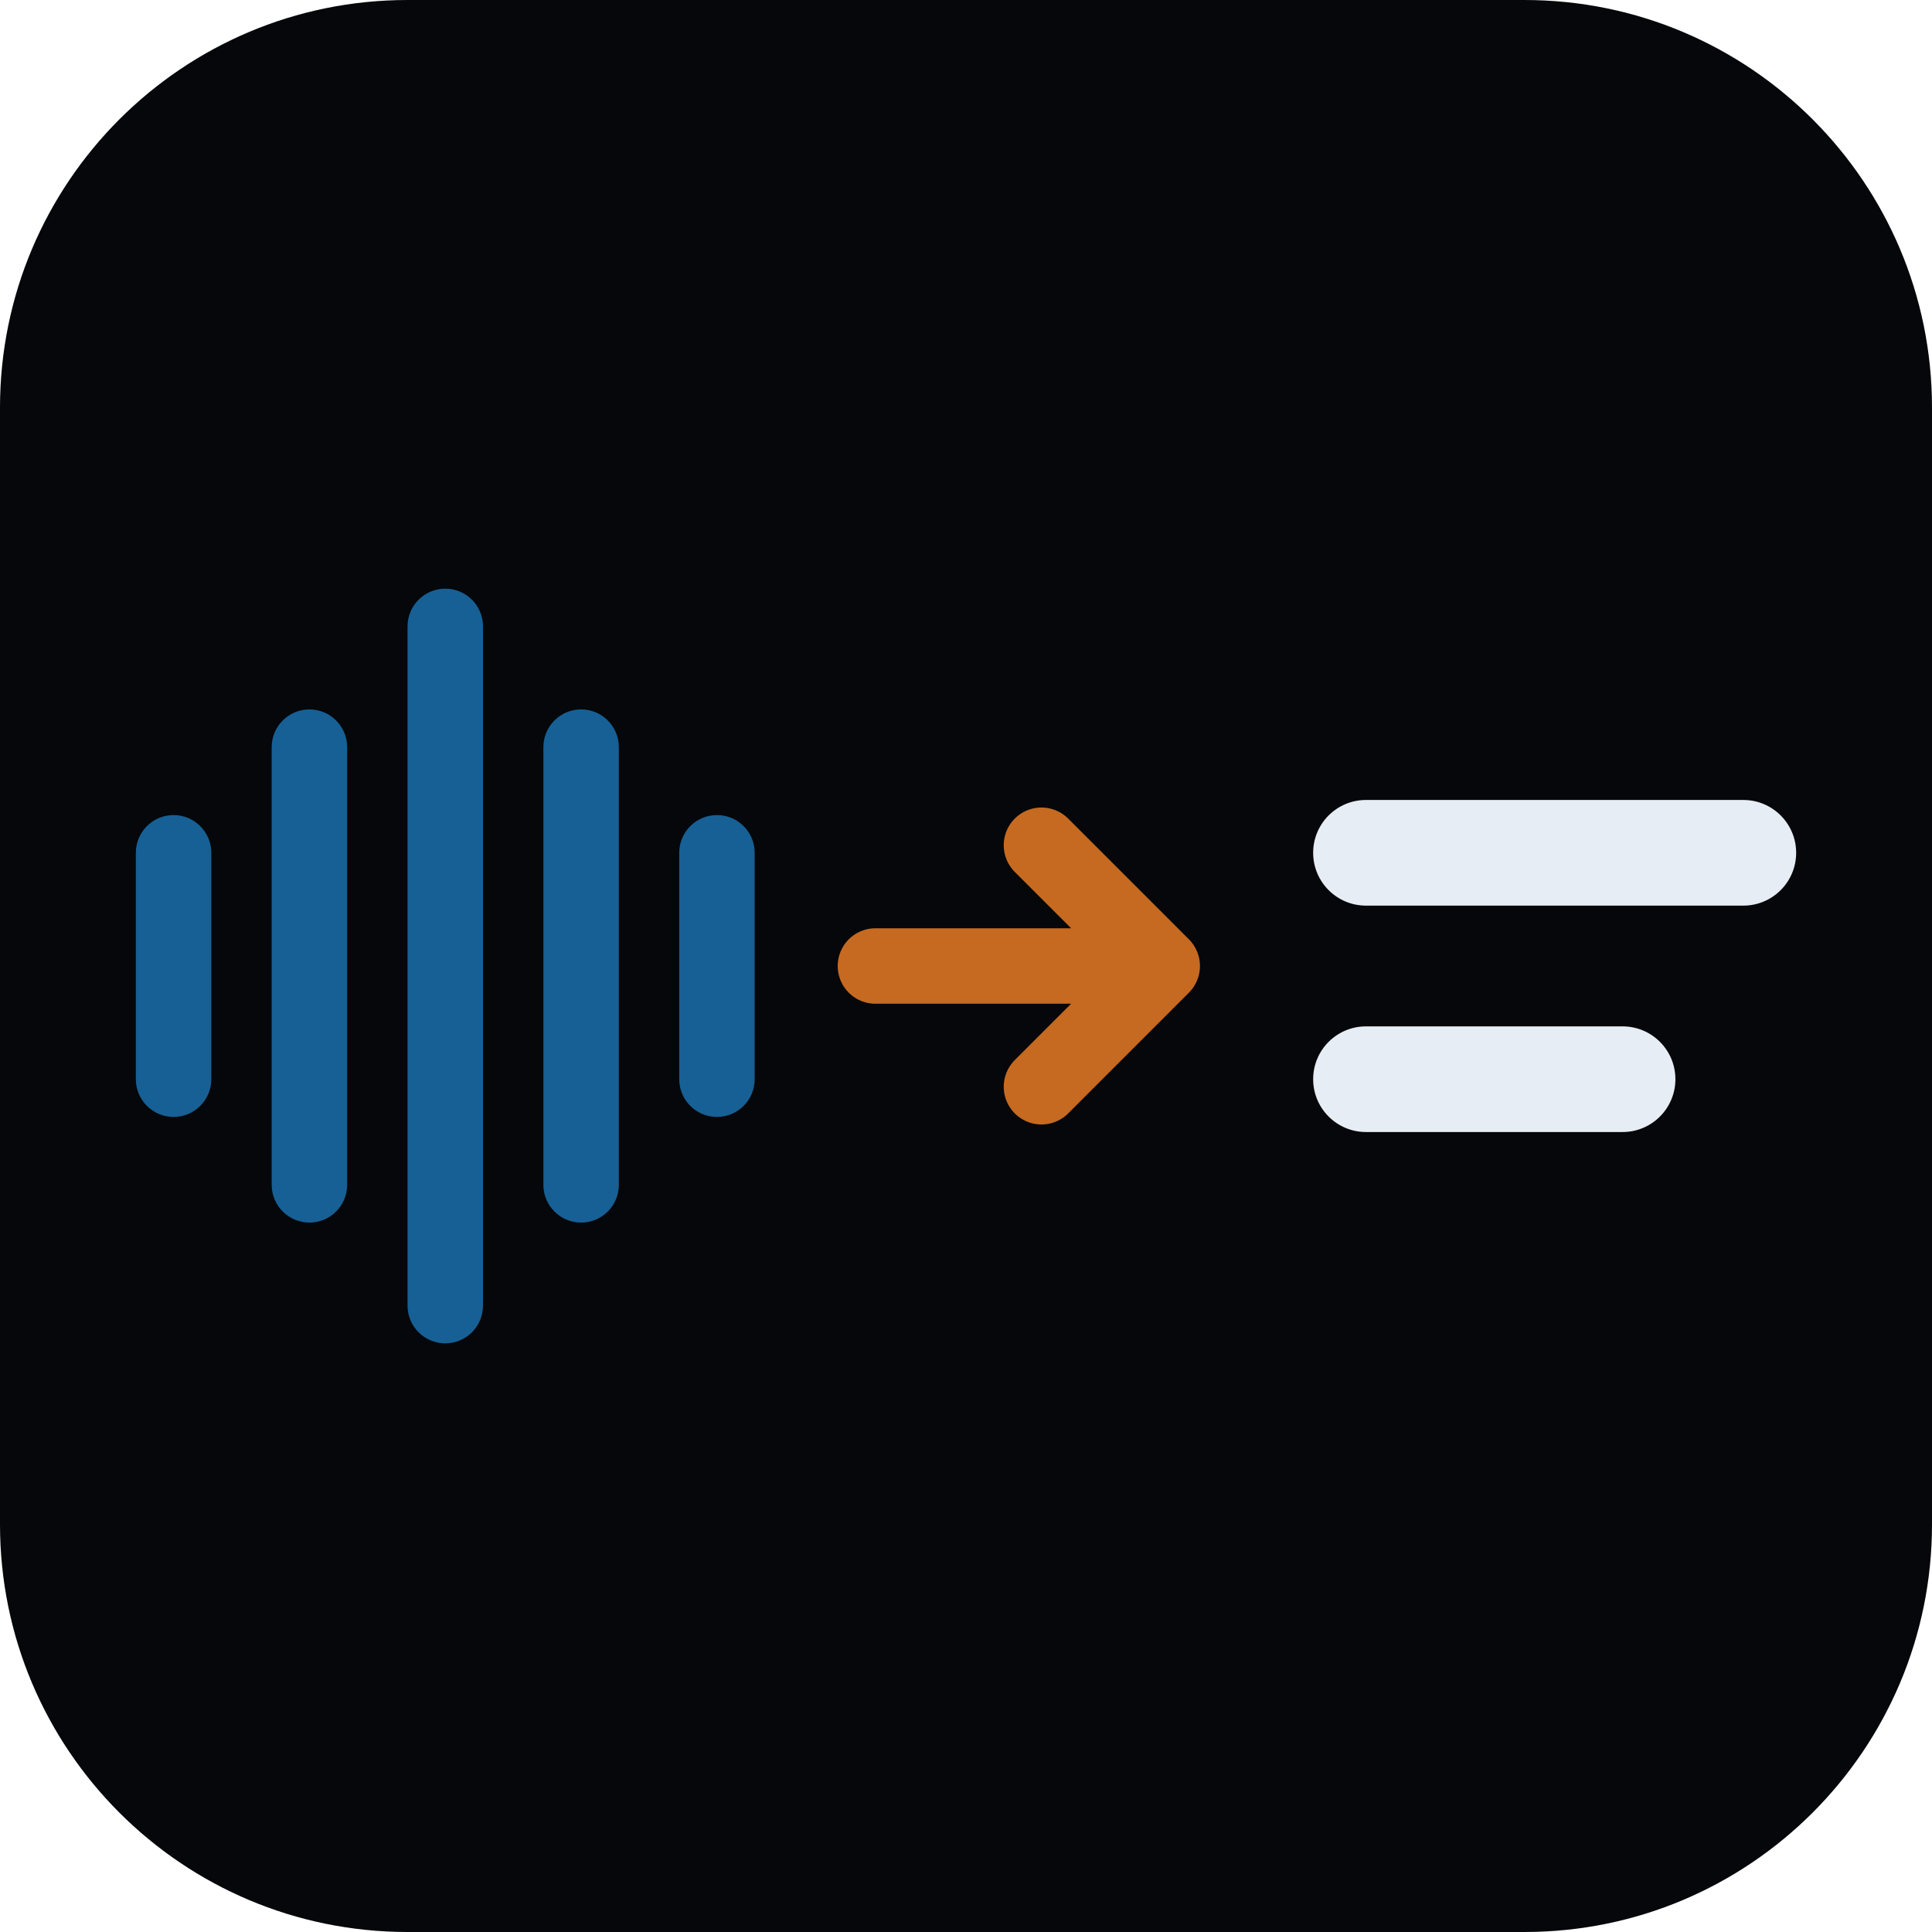
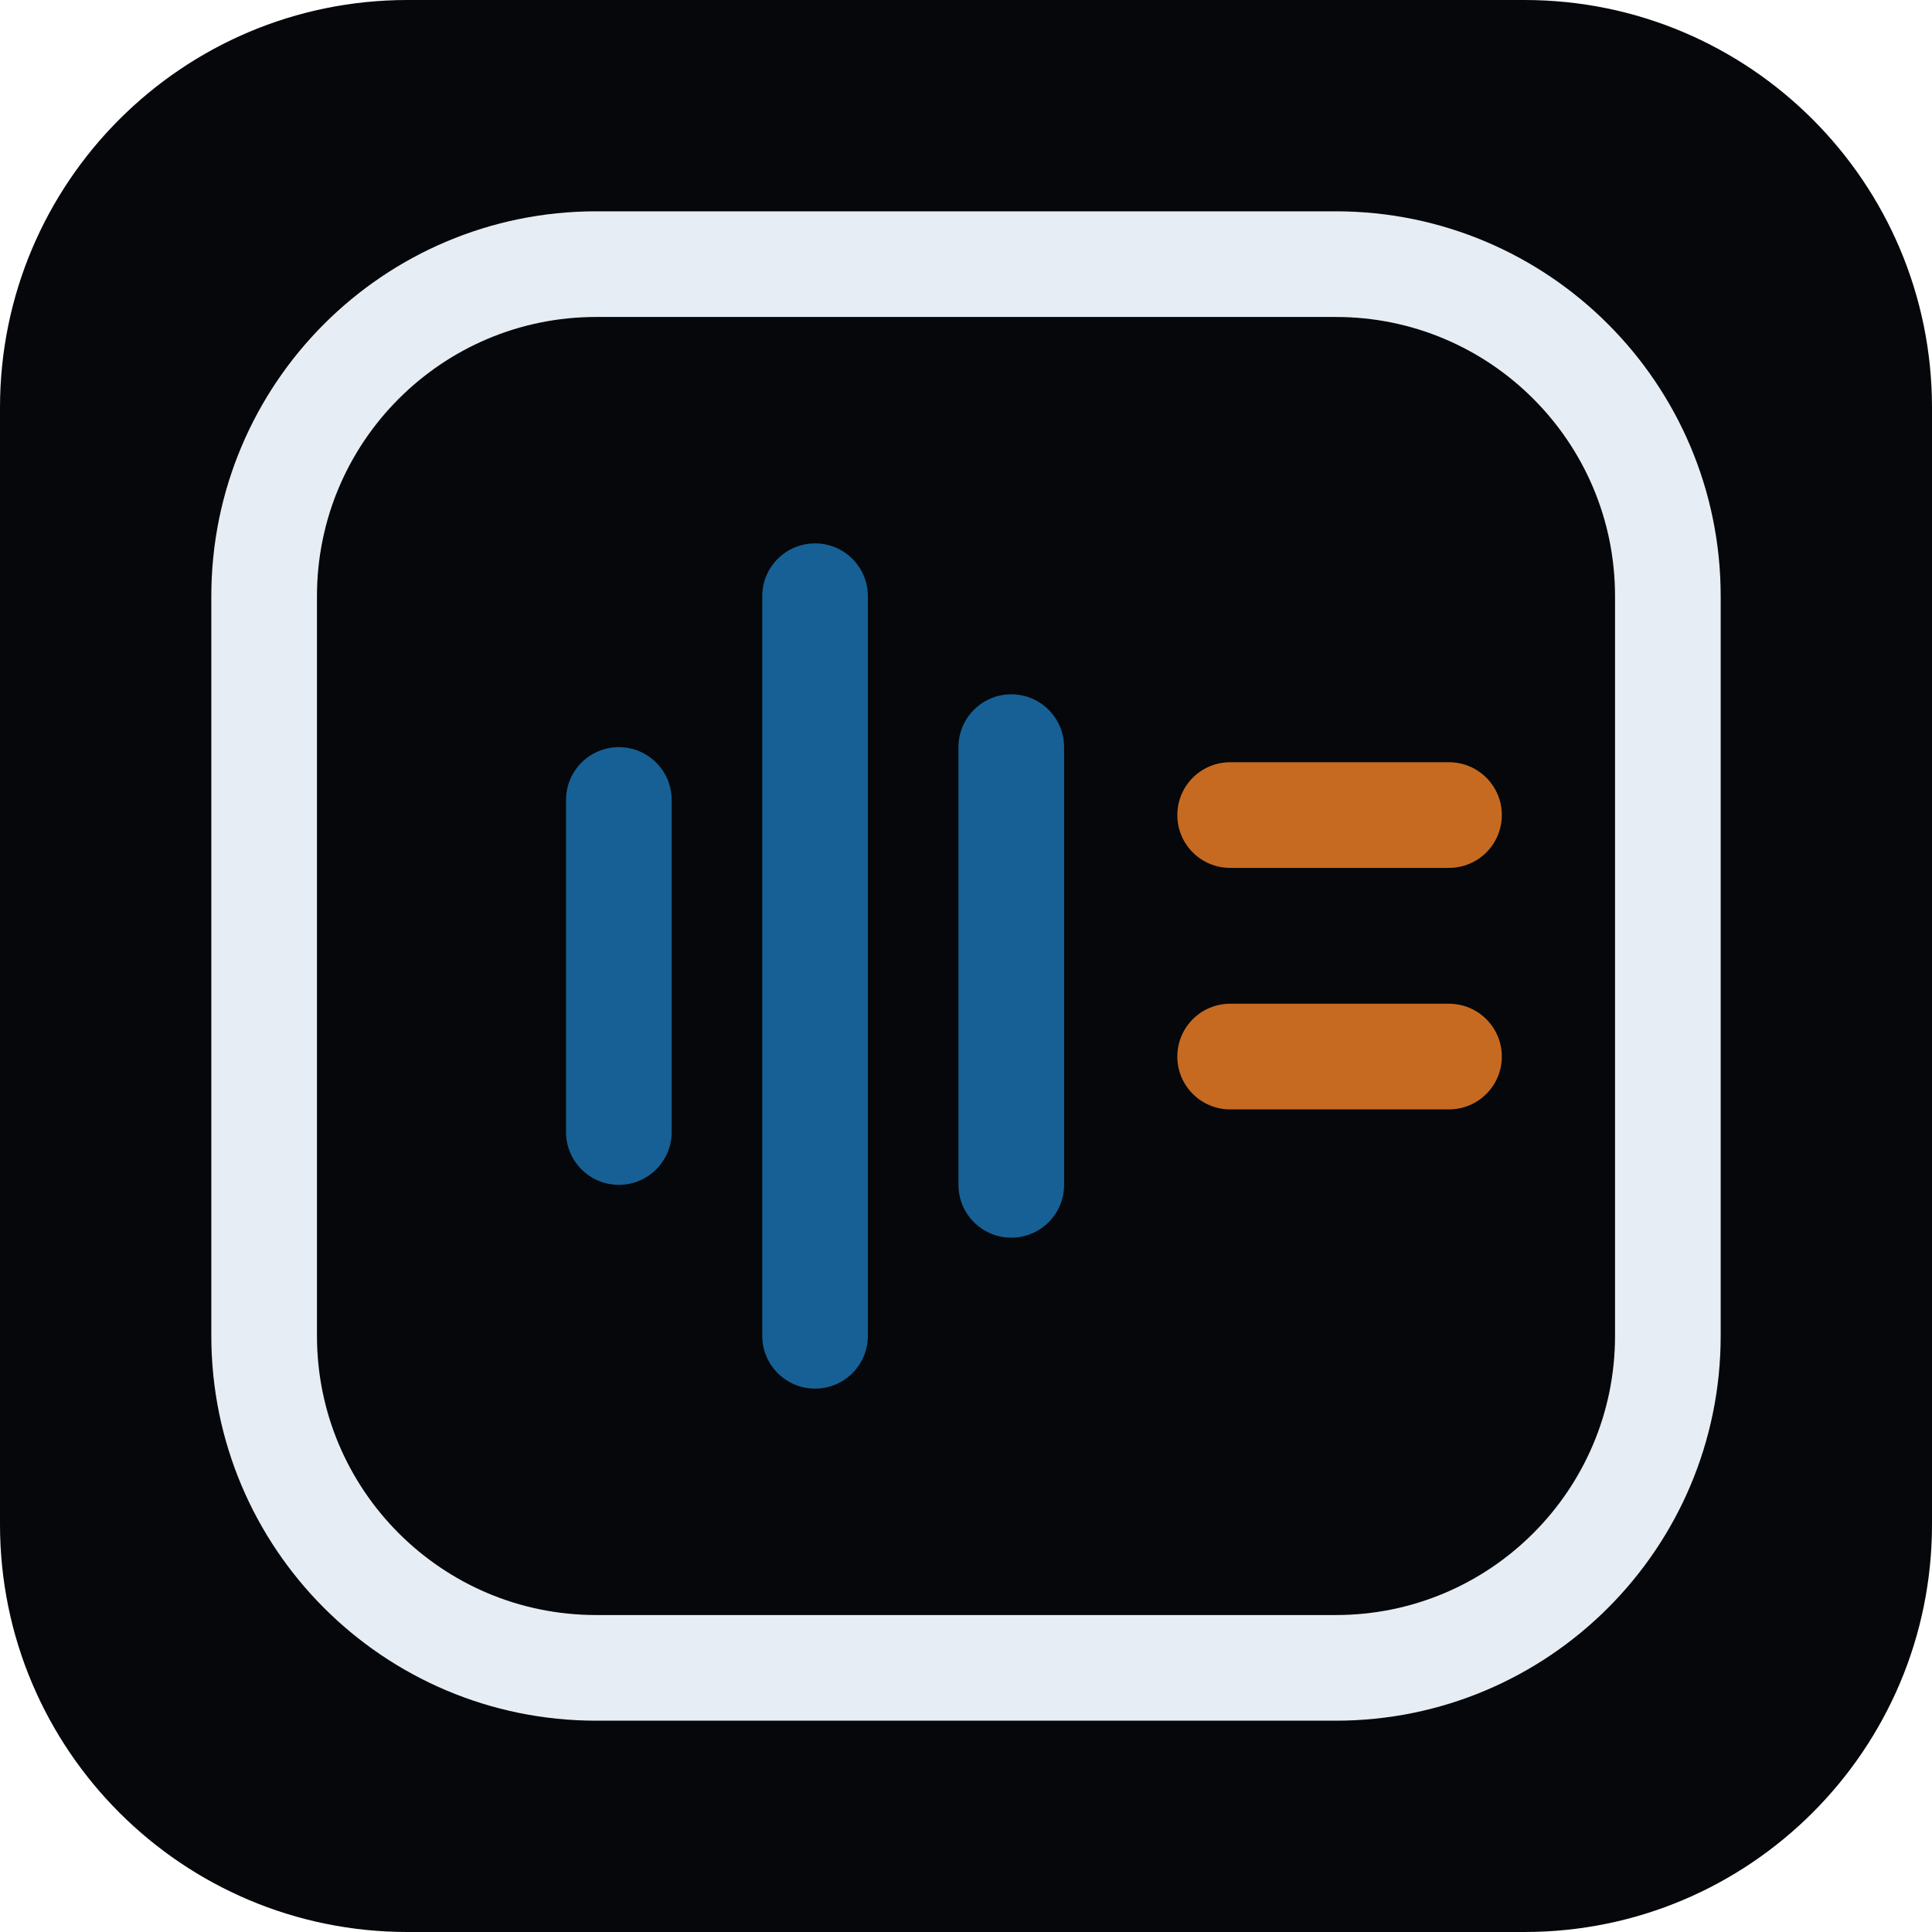
<svg xmlns="http://www.w3.org/2000/svg" viewBox="0 0 256 256" role="img" aria-labelledby="title desc">
  <rect width="256" height="256" rx="54" fill="#05070a" />
-   <g aria-hidden="true">
-     <rect x="18" y="108" width="10" height="40" rx="5" fill="#166095" />
-     <rect x="36" y="94" width="10" height="68" rx="5" fill="#166095" />
-     <rect x="54" y="78" width="10" height="100" rx="5" fill="#166095" />
-     <rect x="72" y="94" width="10" height="68" rx="5" fill="#166095" />
-     <rect x="90" y="108" width="10" height="40" rx="5" fill="#166095" />
-     <path d="M116 128H152M138 112L154 128L138 144" fill="none" stroke="#c66a21" stroke-linecap="round" stroke-linejoin="round" stroke-width="10" />
-     <rect x="174" y="106" width="64" height="14" rx="7" fill="#e7edf4" />
-     <rect x="174" y="136" width="48" height="14" rx="7" fill="#e7edf4" />
+   <g data-brand-mark="compact-split" aria-hidden="true">
+     <rect x="35" y="35" width="186" height="186" rx="44" fill="none" stroke="#e7edf4" stroke-width="14" />
+     <rect x="75" y="99" width="14" height="58" rx="7" fill="#166095" />
+     <rect x="101" y="72" width="14" height="112" rx="7" fill="#166095" />
+     <rect x="127" y="92" width="14" height="72" rx="7" fill="#166095" />
+     <rect x="156" y="101" width="43" height="14" rx="7" fill="#c66a21" />
+     <rect x="156" y="133" width="43" height="14" rx="7" fill="#c66a21" />
  </g>
</svg>
